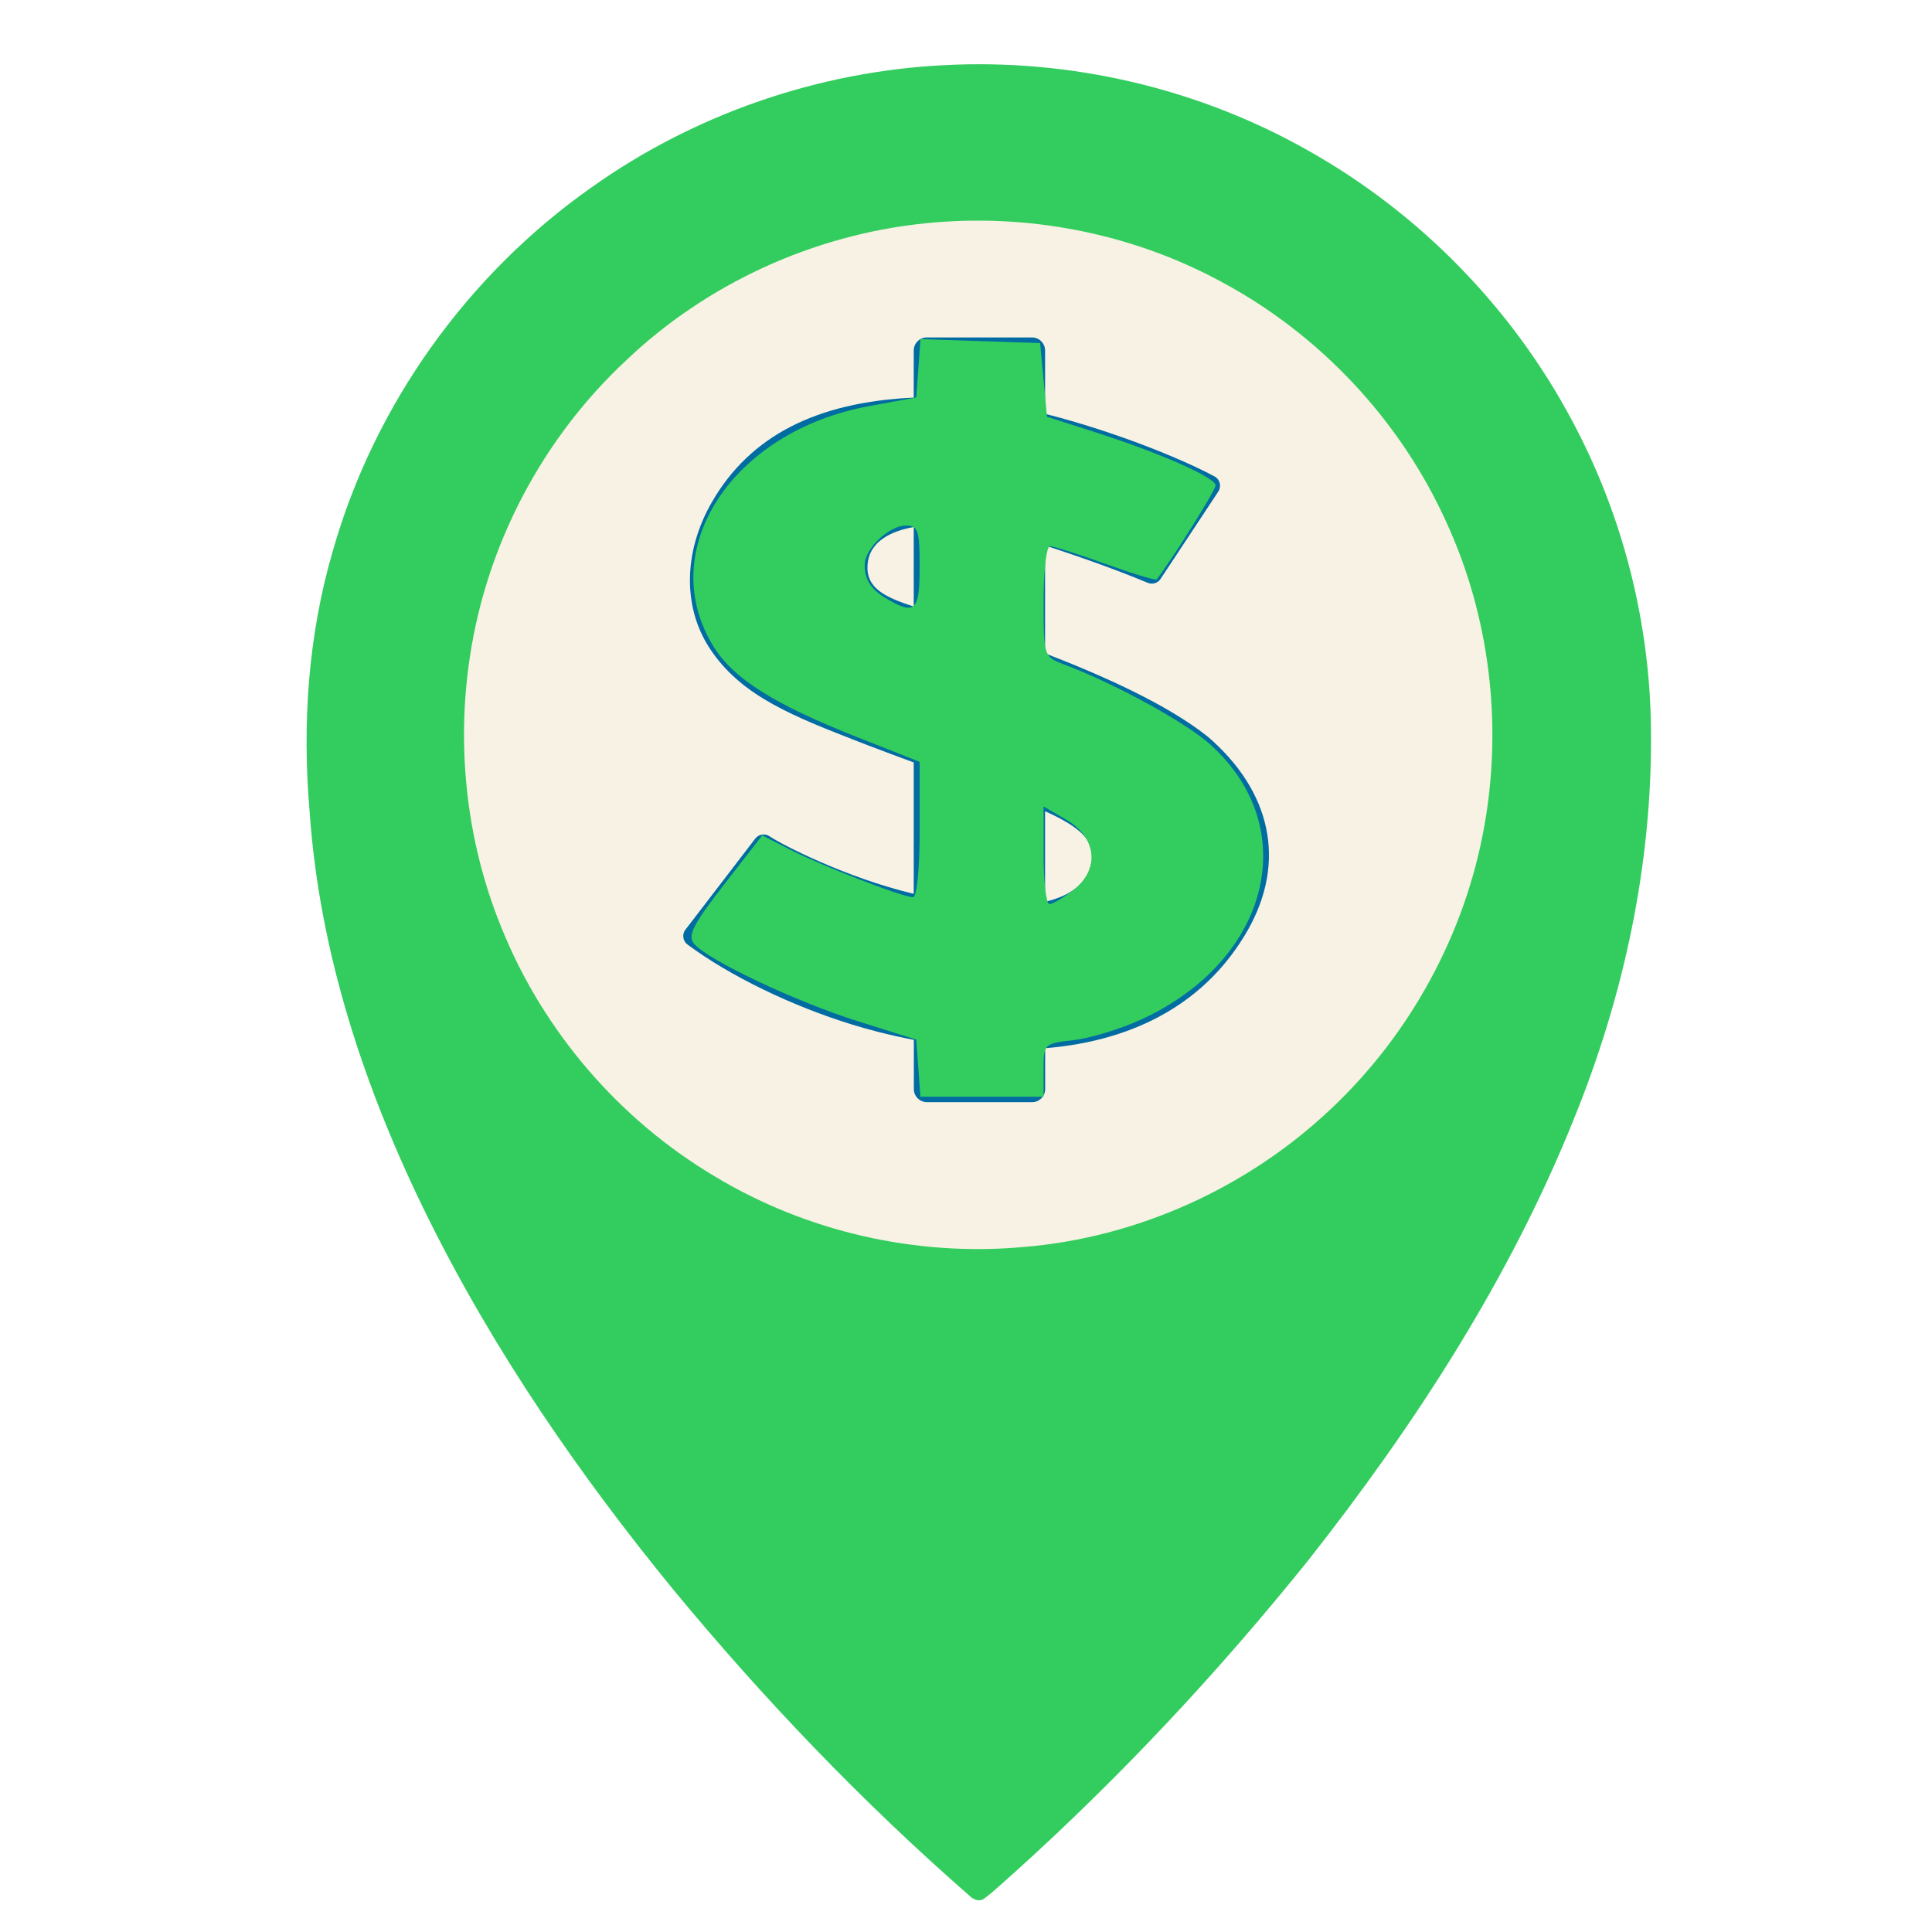
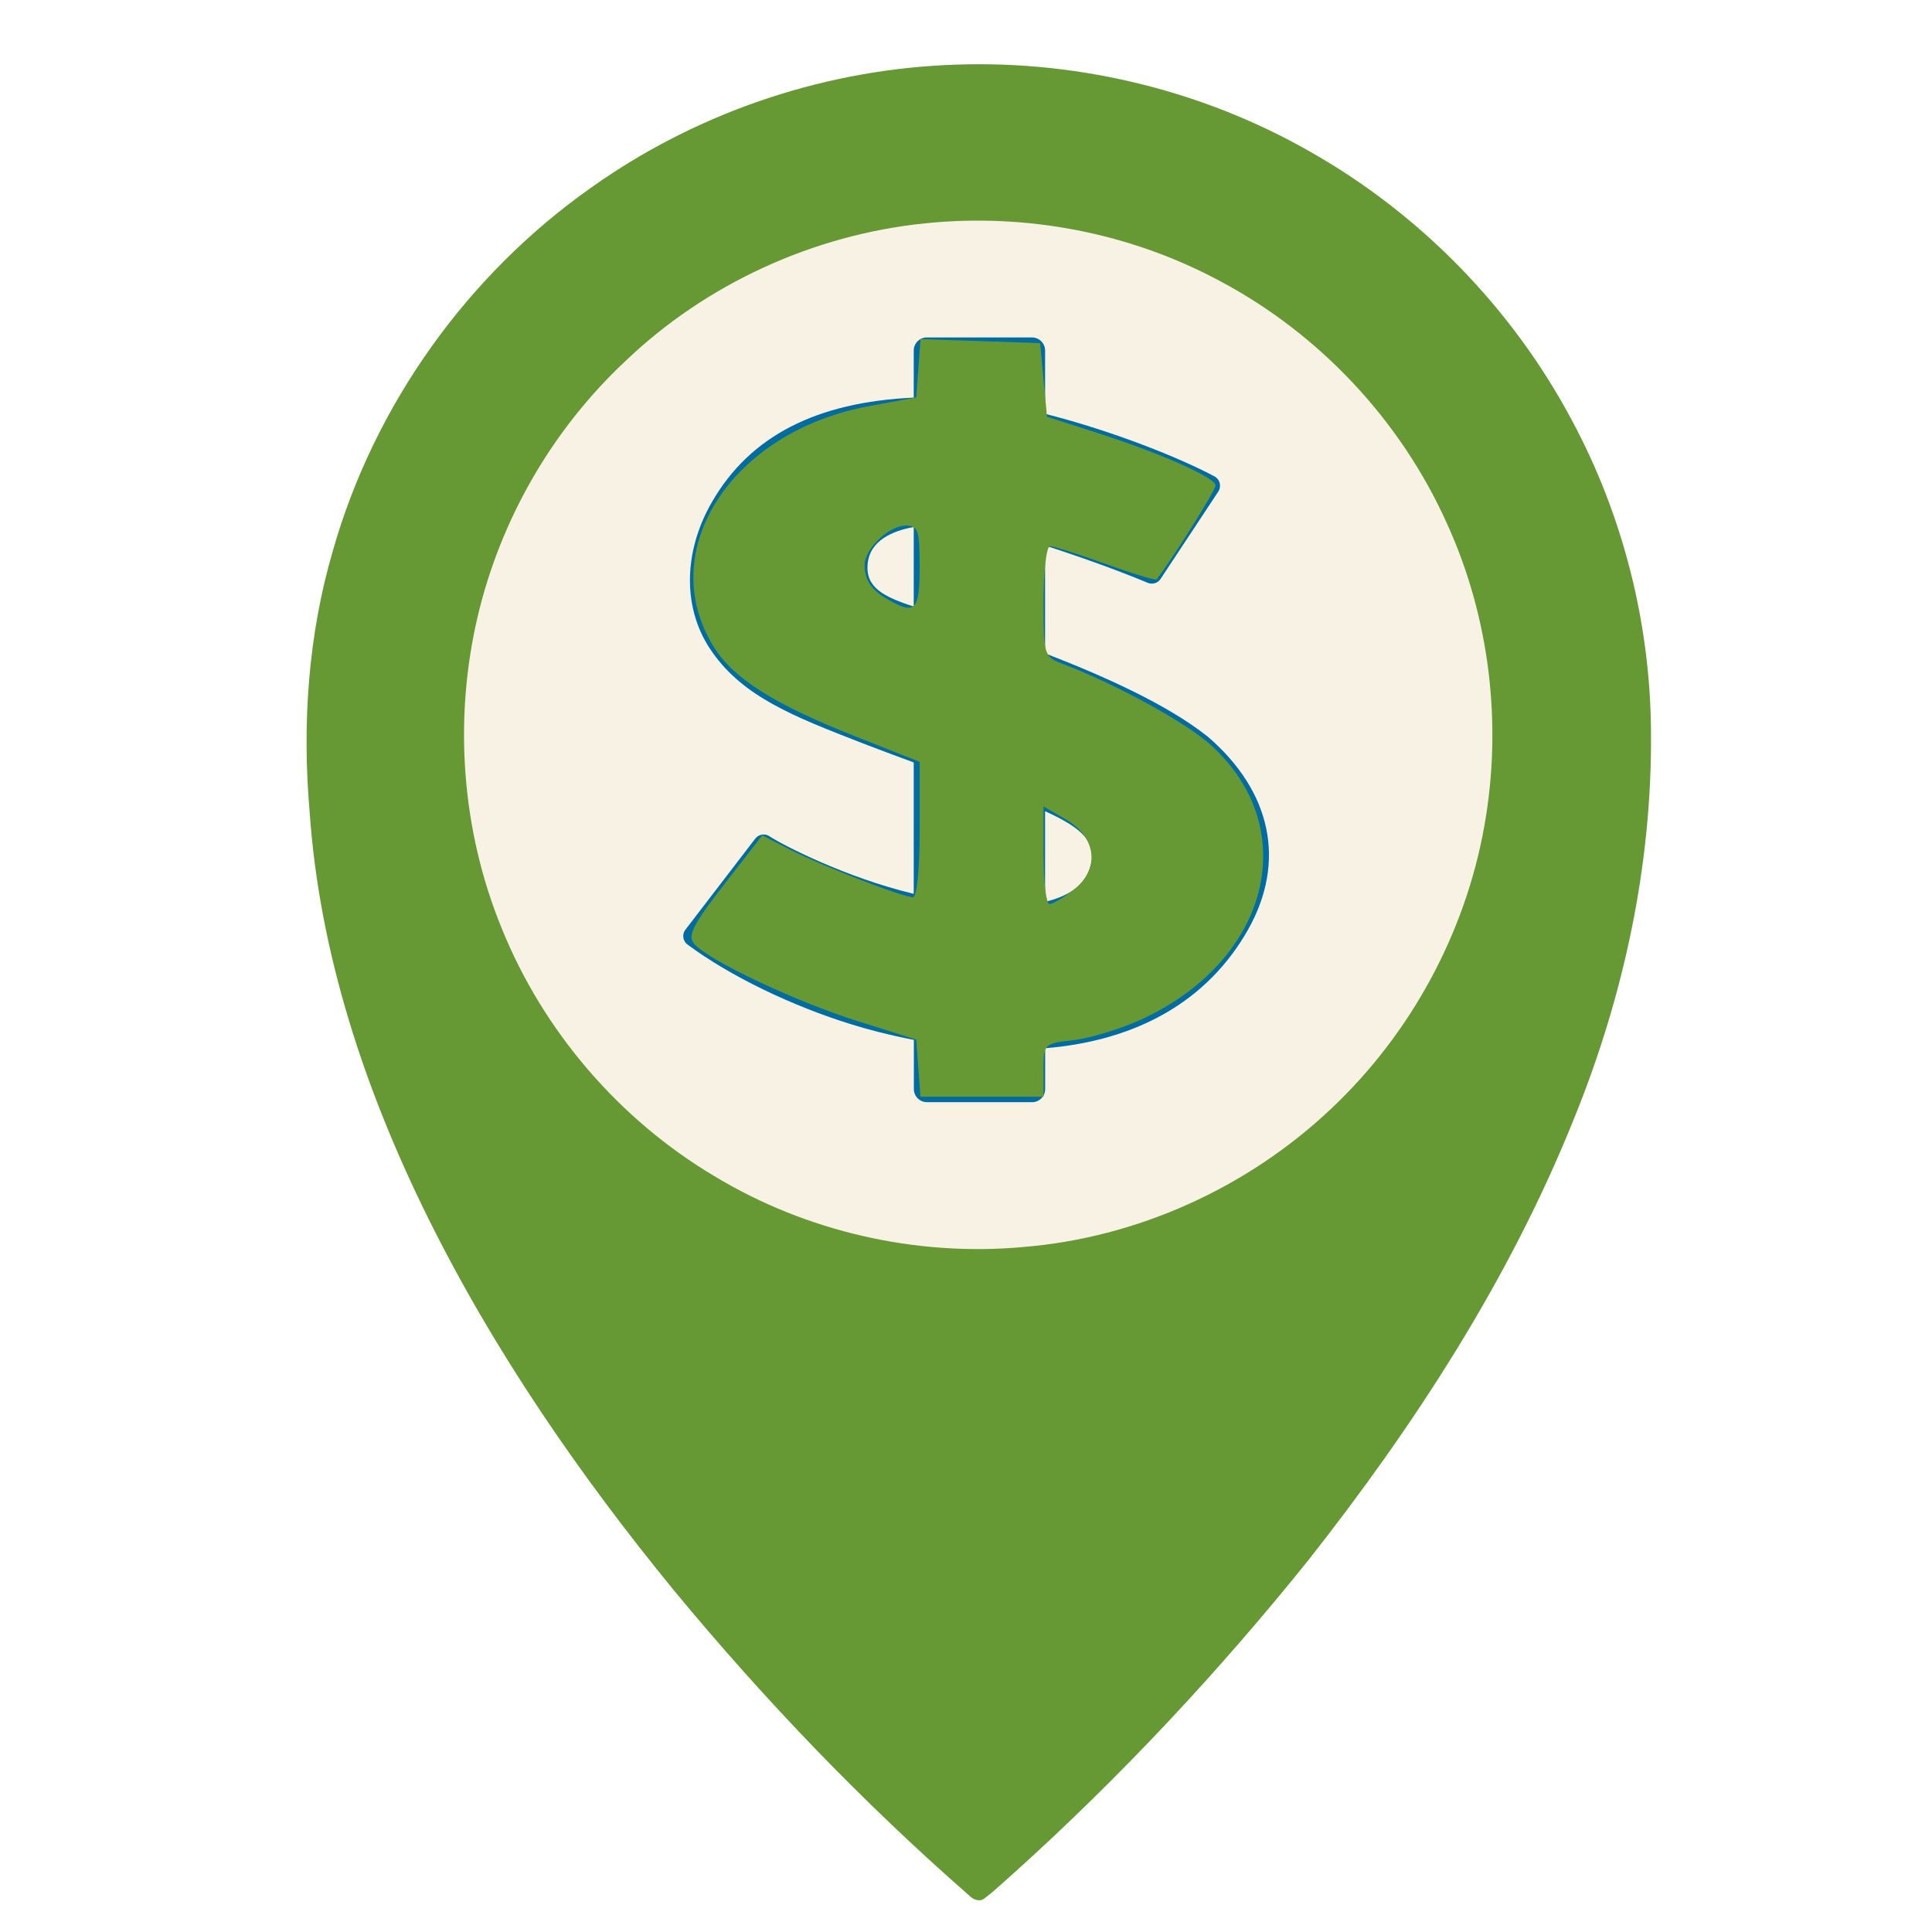
<svg xmlns="http://www.w3.org/2000/svg" id="park-marker" width="48" height="48" viewBox="0 0 512 512" version="1.1">
  <defs id="defs3400" />
  <path fill="transparent" d=" M 0.00 0.00 L 512.00 0.00 L 512.00 512.00 L 0.00 512.00 L 0.00 0.00 Z" id="path3390" />
-   <path fill="#33cd5f" d=" M 250.15 17.27 C 283.73 15.48 317.79 23.43 347.01 40.09 C 376.34 56.64 400.79 81.71 416.60 111.44 C 430.15 136.69 437.36 165.28 437.53 193.93 C 437.86 228.98 430.36 263.86 417.20 296.28 C 400.14 338.85 374.94 377.67 346.64 413.58 C 322.97 443.03 297.09 470.73 269.04 496.06 C 266.30 498.41 263.74 500.98 260.83 503.13 C 259.53 504.14 257.73 503.33 256.77 502.26 C 228.52 477.56 202.48 450.37 178.58 421.45 C 153.56 390.87 130.95 358.10 113.38 322.63 C 96.75 289.02 84.63 252.66 82.05 215.06 C 80.05 191.90 81.66 168.29 88.22 145.93 C 99.21 107.29 123.89 72.78 156.72 49.68 C 183.95 30.30 216.77 18.94 250.15 17.27 Z" id="path3392" />
+   <path fill="#669834" d=" M 250.15 17.27 C 283.73 15.48 317.79 23.43 347.01 40.09 C 376.34 56.64 400.79 81.71 416.60 111.44 C 430.15 136.69 437.36 165.28 437.53 193.93 C 437.86 228.98 430.36 263.86 417.20 296.28 C 400.14 338.85 374.94 377.67 346.64 413.58 C 322.97 443.03 297.09 470.73 269.04 496.06 C 266.30 498.41 263.74 500.98 260.83 503.13 C 259.53 504.14 257.73 503.33 256.77 502.26 C 228.52 477.56 202.48 450.37 178.58 421.45 C 153.56 390.87 130.95 358.10 113.38 322.63 C 96.75 289.02 84.63 252.66 82.05 215.06 C 80.05 191.90 81.66 168.29 88.22 145.93 C 99.21 107.29 123.89 72.78 156.72 49.68 C 183.95 30.30 216.77 18.94 250.15 17.27 Z" id="path3392" />
  <path fill="#F8F2E4" d=" M 245.11 59.19 C 271.98 56.40 299.67 61.71 323.46 74.57 C 349.74 88.56 371.17 111.43 383.39 138.59 C 394.80 163.51 398.19 191.93 393.37 218.88 C 388.32 247.35 373.81 274.01 352.77 293.82 C 330.68 314.73 301.43 328.03 271.08 330.48 C 242.75 333.04 213.65 326.41 189.30 311.68 C 164.09 296.68 143.98 273.27 132.98 246.06 C 122.30 220.07 120.17 190.74 126.58 163.41 C 132.63 137.65 146.40 113.78 165.73 95.70 C 187.17 75.18 215.59 62.20 245.11 59.19 Z" id="path3394" />
  <g id="g3454" transform="matrix(8.074367,0,0,8.074367,-23.17621,-277.3229)">
    <path id="path3456" d="m 42.496,58.512 c -1.334,-1.056 -3.408,-1.981 -5.325,-2.723 l 0,-3.539 c 1.284,0.417 2.433,0.834 3.37,1.225 0.153,0.064 0.331,0.01 0.421,-0.129 l 1.894,-2.866 c 0.054,-0.081 0.069,-0.181 0.048,-0.276 -0.024,-0.095 -0.085,-0.175 -0.173,-0.222 -1.08,-0.58 -3.289,-1.479 -5.559,-2.054 l 0,-2.076 c 0,-0.238 -0.193,-0.431 -0.429,-0.431 l -3.452,0 c -0.238,0 -0.431,0.193 -0.431,0.431 l 0,1.544 c -3.198,0.147 -5.367,1.262 -6.613,3.41 -0.979,1.683 -0.975,3.581 0.006,4.95 1.024,1.465 2.697,2.116 4.813,2.94 l 0.272,0.105 c 0.49,0.187 1.006,0.379 1.522,0.57 l 0,4.311 c -2.239,-0.532 -4.343,-1.624 -4.732,-1.888 -0.151,-0.103 -0.357,-0.069 -0.468,0.075 l -2.294,2.991 c -0.058,0.073 -0.081,0.167 -0.067,0.258 0.012,0.091 0.062,0.175 0.137,0.23 1.387,1.028 3.406,2.011 5.403,2.626 0.472,0.147 1.181,0.339 2.025,0.502 l 0,1.616 c 0,0.236 0.193,0.429 0.431,0.429 l 3.45,0 c 0.236,0 0.429,-0.193 0.429,-0.429 l 0,-1.342 c 3.063,-0.252 5.349,-1.582 6.657,-3.888 1.258,-2.227 0.778,-4.539 -1.332,-6.349 z m -9.636,-6.869 0,2.61 c -0.992,-0.32 -1.578,-0.627 -1.514,-1.385 0.064,-0.778 0.81,-1.096 1.514,-1.225 z m 4.311,9.329 c 0.728,0.326 1.28,0.667 1.473,1.094 0.109,0.242 0.099,0.518 -0.026,0.848 -0.222,0.578 -0.796,0.877 -1.447,1.03 l 0,-2.971 z" style="fill:#006ca2" />
-     <path style="fill:#33cd5f;fill-opacity:1" d="m -23.166,38.241 -0.069,-0.939 -1.92,-0.604 c -2.041,-0.642 -4.932,-2.011 -5.376,-2.546 -0.215,-0.26 -0.024,-0.635 0.987,-1.937 l 1.254,-1.615 0.931,0.475 c 1.051,0.536 3.68,1.553 4.016,1.553 0.129,0 0.221,-0.925 0.221,-2.221 l 0,-2.221 -2.115,-0.837 c -2.675,-1.059 -4.003,-1.9 -4.649,-2.945 -1.947,-3.15 0.585,-7.063 5.106,-7.894 l 1.545,-0.284 0.07,-0.957 0.07,-0.957 1.963,0.065 1.963,0.065 0.113,1.209 0.113,1.209 1.581,0.506 c 2.113,0.676 3.953,1.489 3.953,1.748 0,0.157 -1.438,2.448 -1.935,3.084 -0.032,0.041 -0.785,-0.188 -1.673,-0.508 -0.888,-0.32 -1.71,-0.582 -1.827,-0.582 -0.117,0 -0.212,0.816 -0.212,1.813 0,1.77 0.015,1.818 0.621,2.047 1.717,0.647 4.034,1.913 4.854,2.652 3.046,2.746 1.949,7.092 -2.279,9.027 -0.676,0.309 -1.672,0.612 -2.213,0.673 -0.973,0.11 -0.984,0.121 -0.984,0.985 l 0,0.874 -2.02,0 -2.02,0 -0.069,-0.939 z m 5.108,-5.864 c 0.861,-0.677 0.742,-1.714 -0.264,-2.299 l -0.734,-0.427 0,1.602 c 0,0.881 0.088,1.602 0.195,1.602 0.107,0 0.469,-0.215 0.803,-0.478 z m -5.065,-10.591 c 0,-1.205 -0.05,-1.355 -0.452,-1.355 -0.559,0 -1.357,0.767 -1.352,1.299 0.004,0.506 0.222,0.821 0.787,1.142 0.872,0.495 1.017,0.341 1.017,-1.085 z" id="path3466" transform="translate(56.17727,31.16471)" />
+     <path style="fill:#669834;fill-opacity:1" d="m -23.166,38.241 -0.069,-0.939 -1.92,-0.604 c -2.041,-0.642 -4.932,-2.011 -5.376,-2.546 -0.215,-0.26 -0.024,-0.635 0.987,-1.937 l 1.254,-1.615 0.931,0.475 c 1.051,0.536 3.68,1.553 4.016,1.553 0.129,0 0.221,-0.925 0.221,-2.221 l 0,-2.221 -2.115,-0.837 c -2.675,-1.059 -4.003,-1.9 -4.649,-2.945 -1.947,-3.15 0.585,-7.063 5.106,-7.894 l 1.545,-0.284 0.07,-0.957 0.07,-0.957 1.963,0.065 1.963,0.065 0.113,1.209 0.113,1.209 1.581,0.506 c 2.113,0.676 3.953,1.489 3.953,1.748 0,0.157 -1.438,2.448 -1.935,3.084 -0.032,0.041 -0.785,-0.188 -1.673,-0.508 -0.888,-0.32 -1.71,-0.582 -1.827,-0.582 -0.117,0 -0.212,0.816 -0.212,1.813 0,1.77 0.015,1.818 0.621,2.047 1.717,0.647 4.034,1.913 4.854,2.652 3.046,2.746 1.949,7.092 -2.279,9.027 -0.676,0.309 -1.672,0.612 -2.213,0.673 -0.973,0.11 -0.984,0.121 -0.984,0.985 l 0,0.874 -2.02,0 -2.02,0 -0.069,-0.939 z m 5.108,-5.864 c 0.861,-0.677 0.742,-1.714 -0.264,-2.299 l -0.734,-0.427 0,1.602 c 0,0.881 0.088,1.602 0.195,1.602 0.107,0 0.469,-0.215 0.803,-0.478 z m -5.065,-10.591 c 0,-1.205 -0.05,-1.355 -0.452,-1.355 -0.559,0 -1.357,0.767 -1.352,1.299 0.004,0.506 0.222,0.821 0.787,1.142 0.872,0.495 1.017,0.341 1.017,-1.085 z" id="path3466" transform="translate(56.17727,31.16471)" />
  </g>
</svg>
